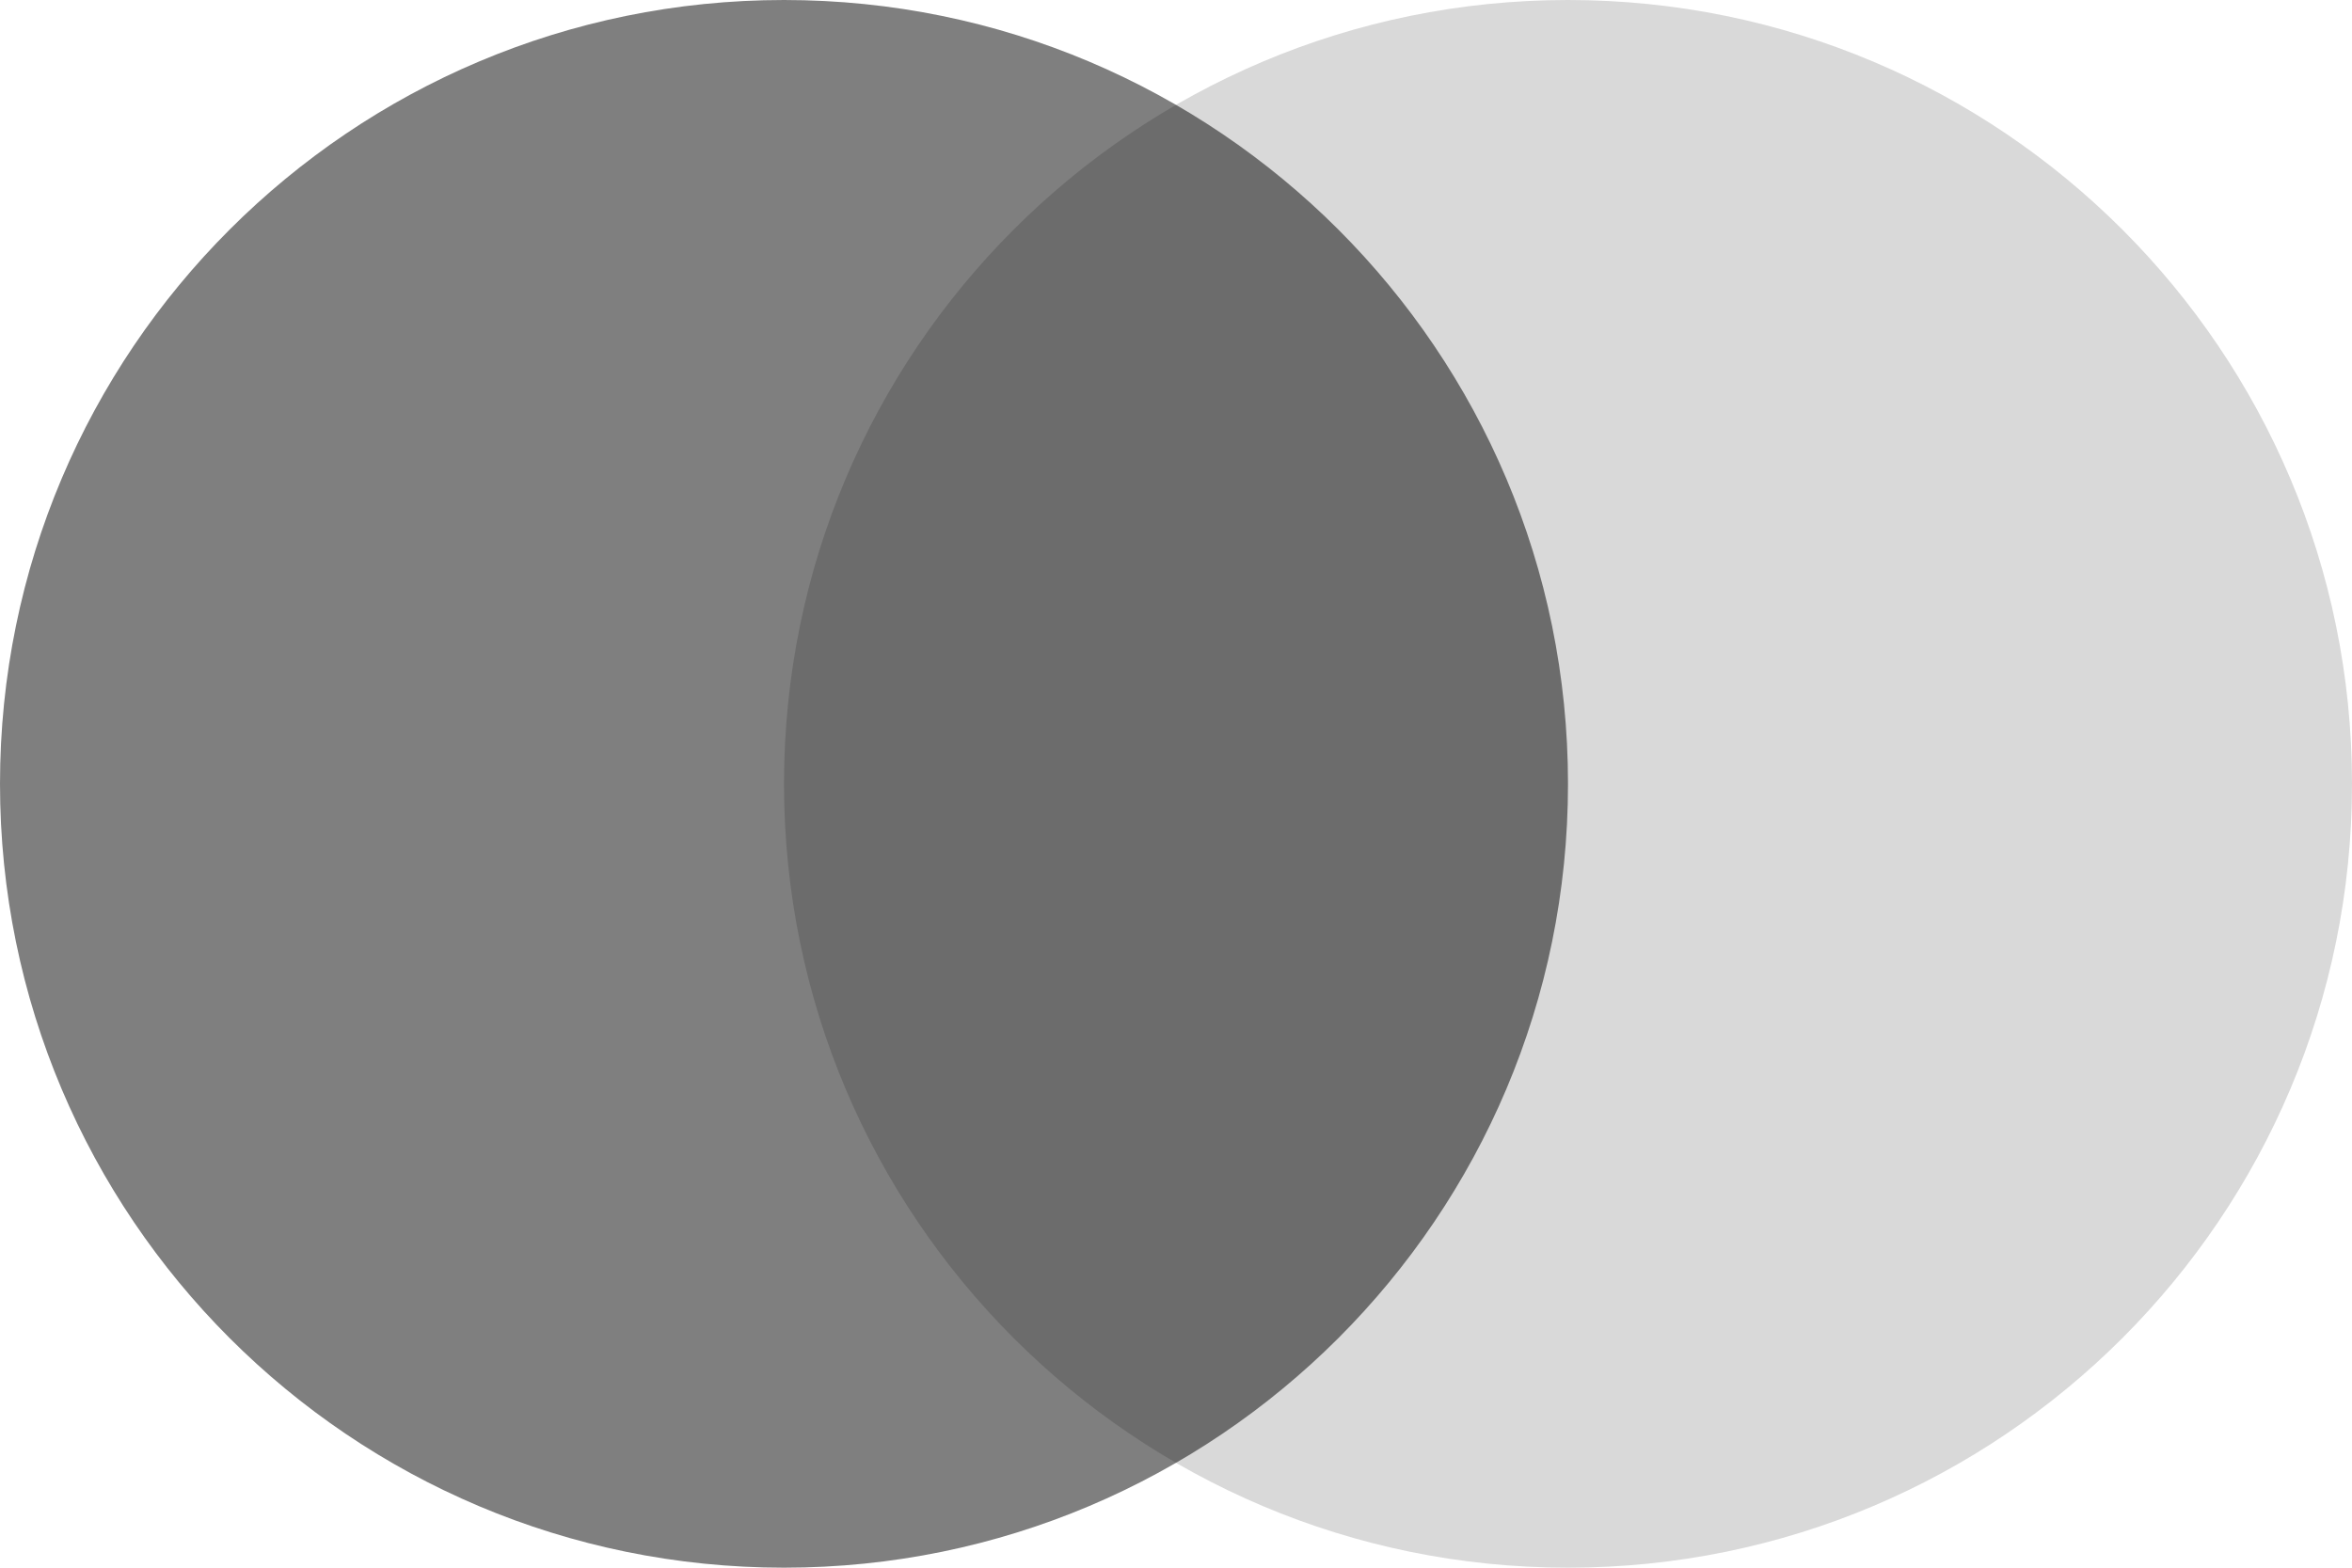
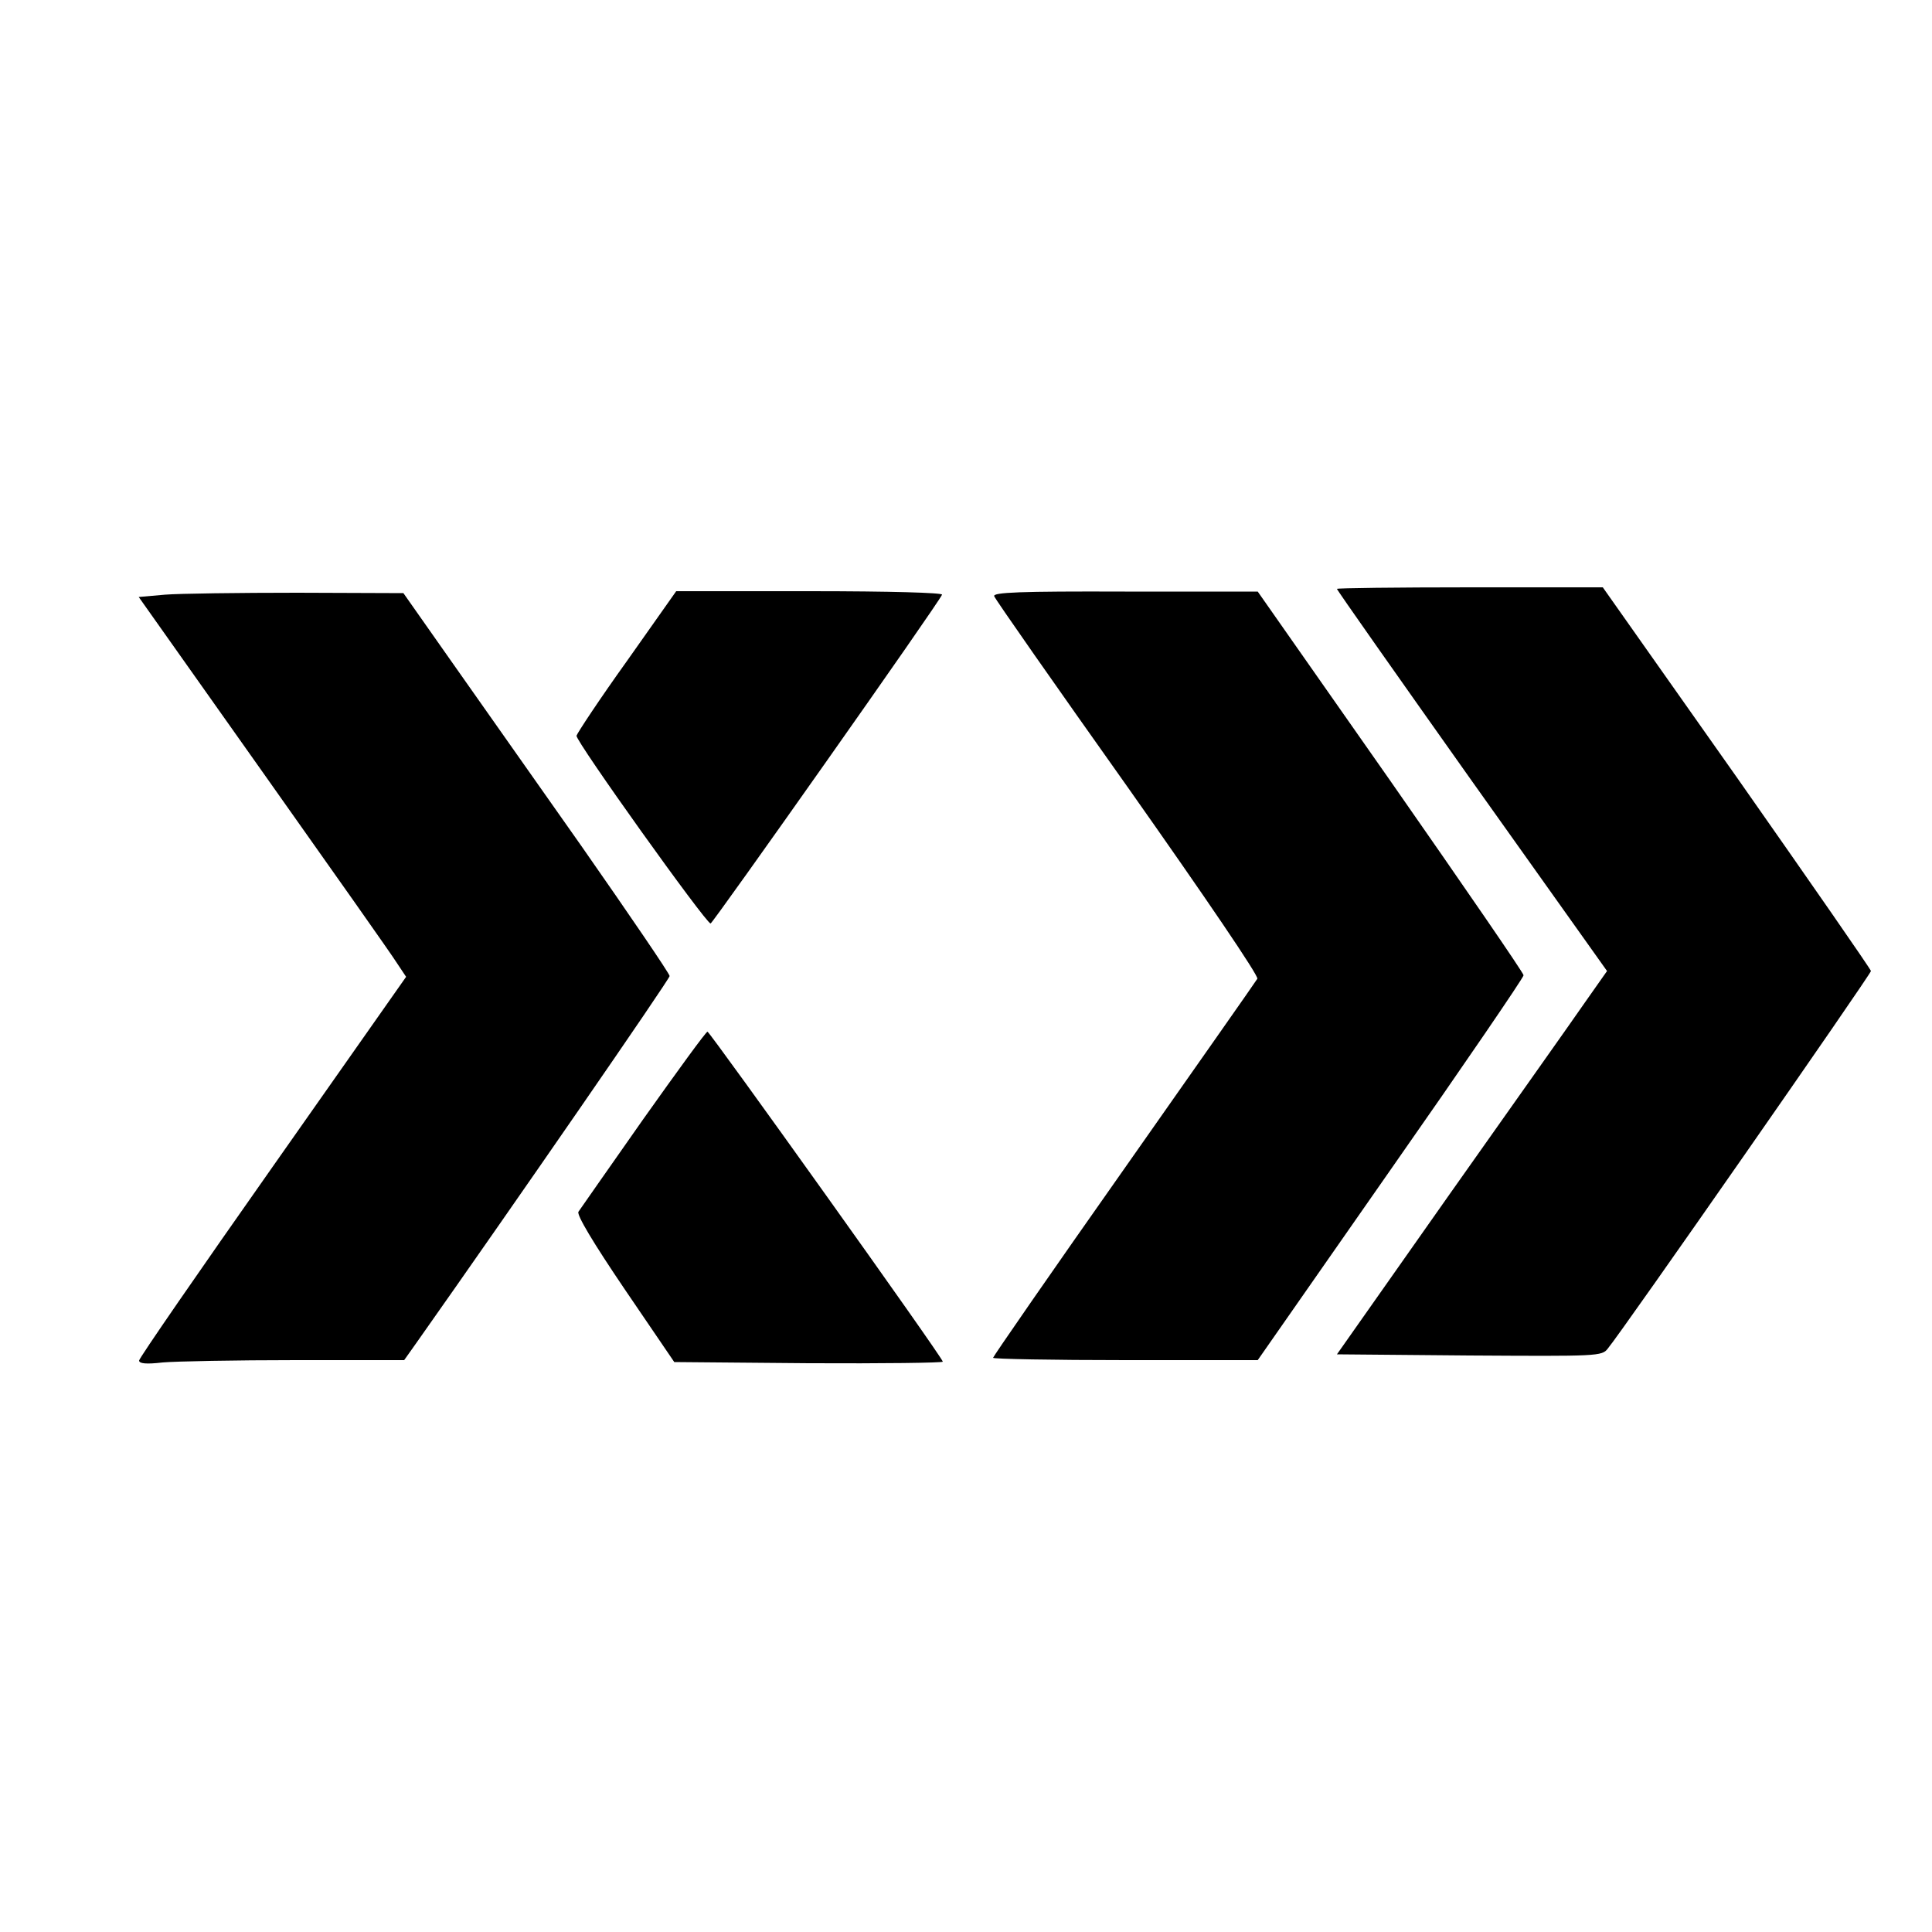
- <svg xmlns="http://www.w3.org/2000/svg" width="150" height="100" viewBox="0 0 150 100" fill="none">
-   <circle cx="50" cy="50" r="50" fill="black" fill-opacity="0.5" />
-   <circle cx="100" cy="50" r="50" fill="black" fill-opacity="0.15" />
+ <svg xmlns="http://www.w3.org/2000/svg" version="1.0" width="500pt" height="500pt" viewBox="0 0 500 500" preserveAspectRatio="xMidYMid meet">
+   <g transform="translate(0,500) scale(0.1,-0.1)" fill="#000000" stroke="none">
+     <path d="M3460 3476 c0 -3 157 -226 349 -497 l350 -492 -57 -81 c-31 -45 -189 -268 -350 -496 l-292 -415 342 -3 c333 -2 344 -2 359 18 37 44 681 969 681 977 0 4 -157 230 -347 501 l-347 492 -344 0 c-189 0 -344 -2 -344 -4z" />
+     <path d="M427 3461 l-68 -6 322 -455 c177 -250 333 -471 346 -492 l24 -36 -345 -491 c-190 -270 -346 -496 -346 -502 0 -8 18 -10 61 -5 34 3 189 6 344 6 l281 0 34 48 c249 353 653 938 653 946 0 6 -103 157 -228 336 -126 179 -281 399 -345 490 l-116 165 -274 1 c-151 0 -306 -2 -343 -5z" />
+     <path d="M1623 3290 c-71 -99 -129 -187 -131 -194 -3 -13 335 -486 347 -486 6 1 593 833 599 851 2 5 -133 9 -342 9 l-346 0 -127 -180z" />
+     <path d="M2573 3457 c2 -7 158 -230 346 -495 201 -285 339 -488 335 -495 -4 -7 -160 -229 -346 -494 -186 -264 -338 -484 -338 -487 0 -3 154 -6 343 -6 l342 0 344 493 c189 270 344 497 344 503 0 6 -155 231 -344 502 l-344 491 -344 0 c-272 1 -342 -2 -338 -12z" />
+     <path d="M1665 2104 c-88 -125 -163 -233 -168 -240 -5 -8 38 -80 120 -201 l128 -188 348 -3 c191 -1 347 1 347 4 0 10 -603 854 -609 854 -4 0 -78 -102 -166 -226z" />
+   </g>
</svg>
